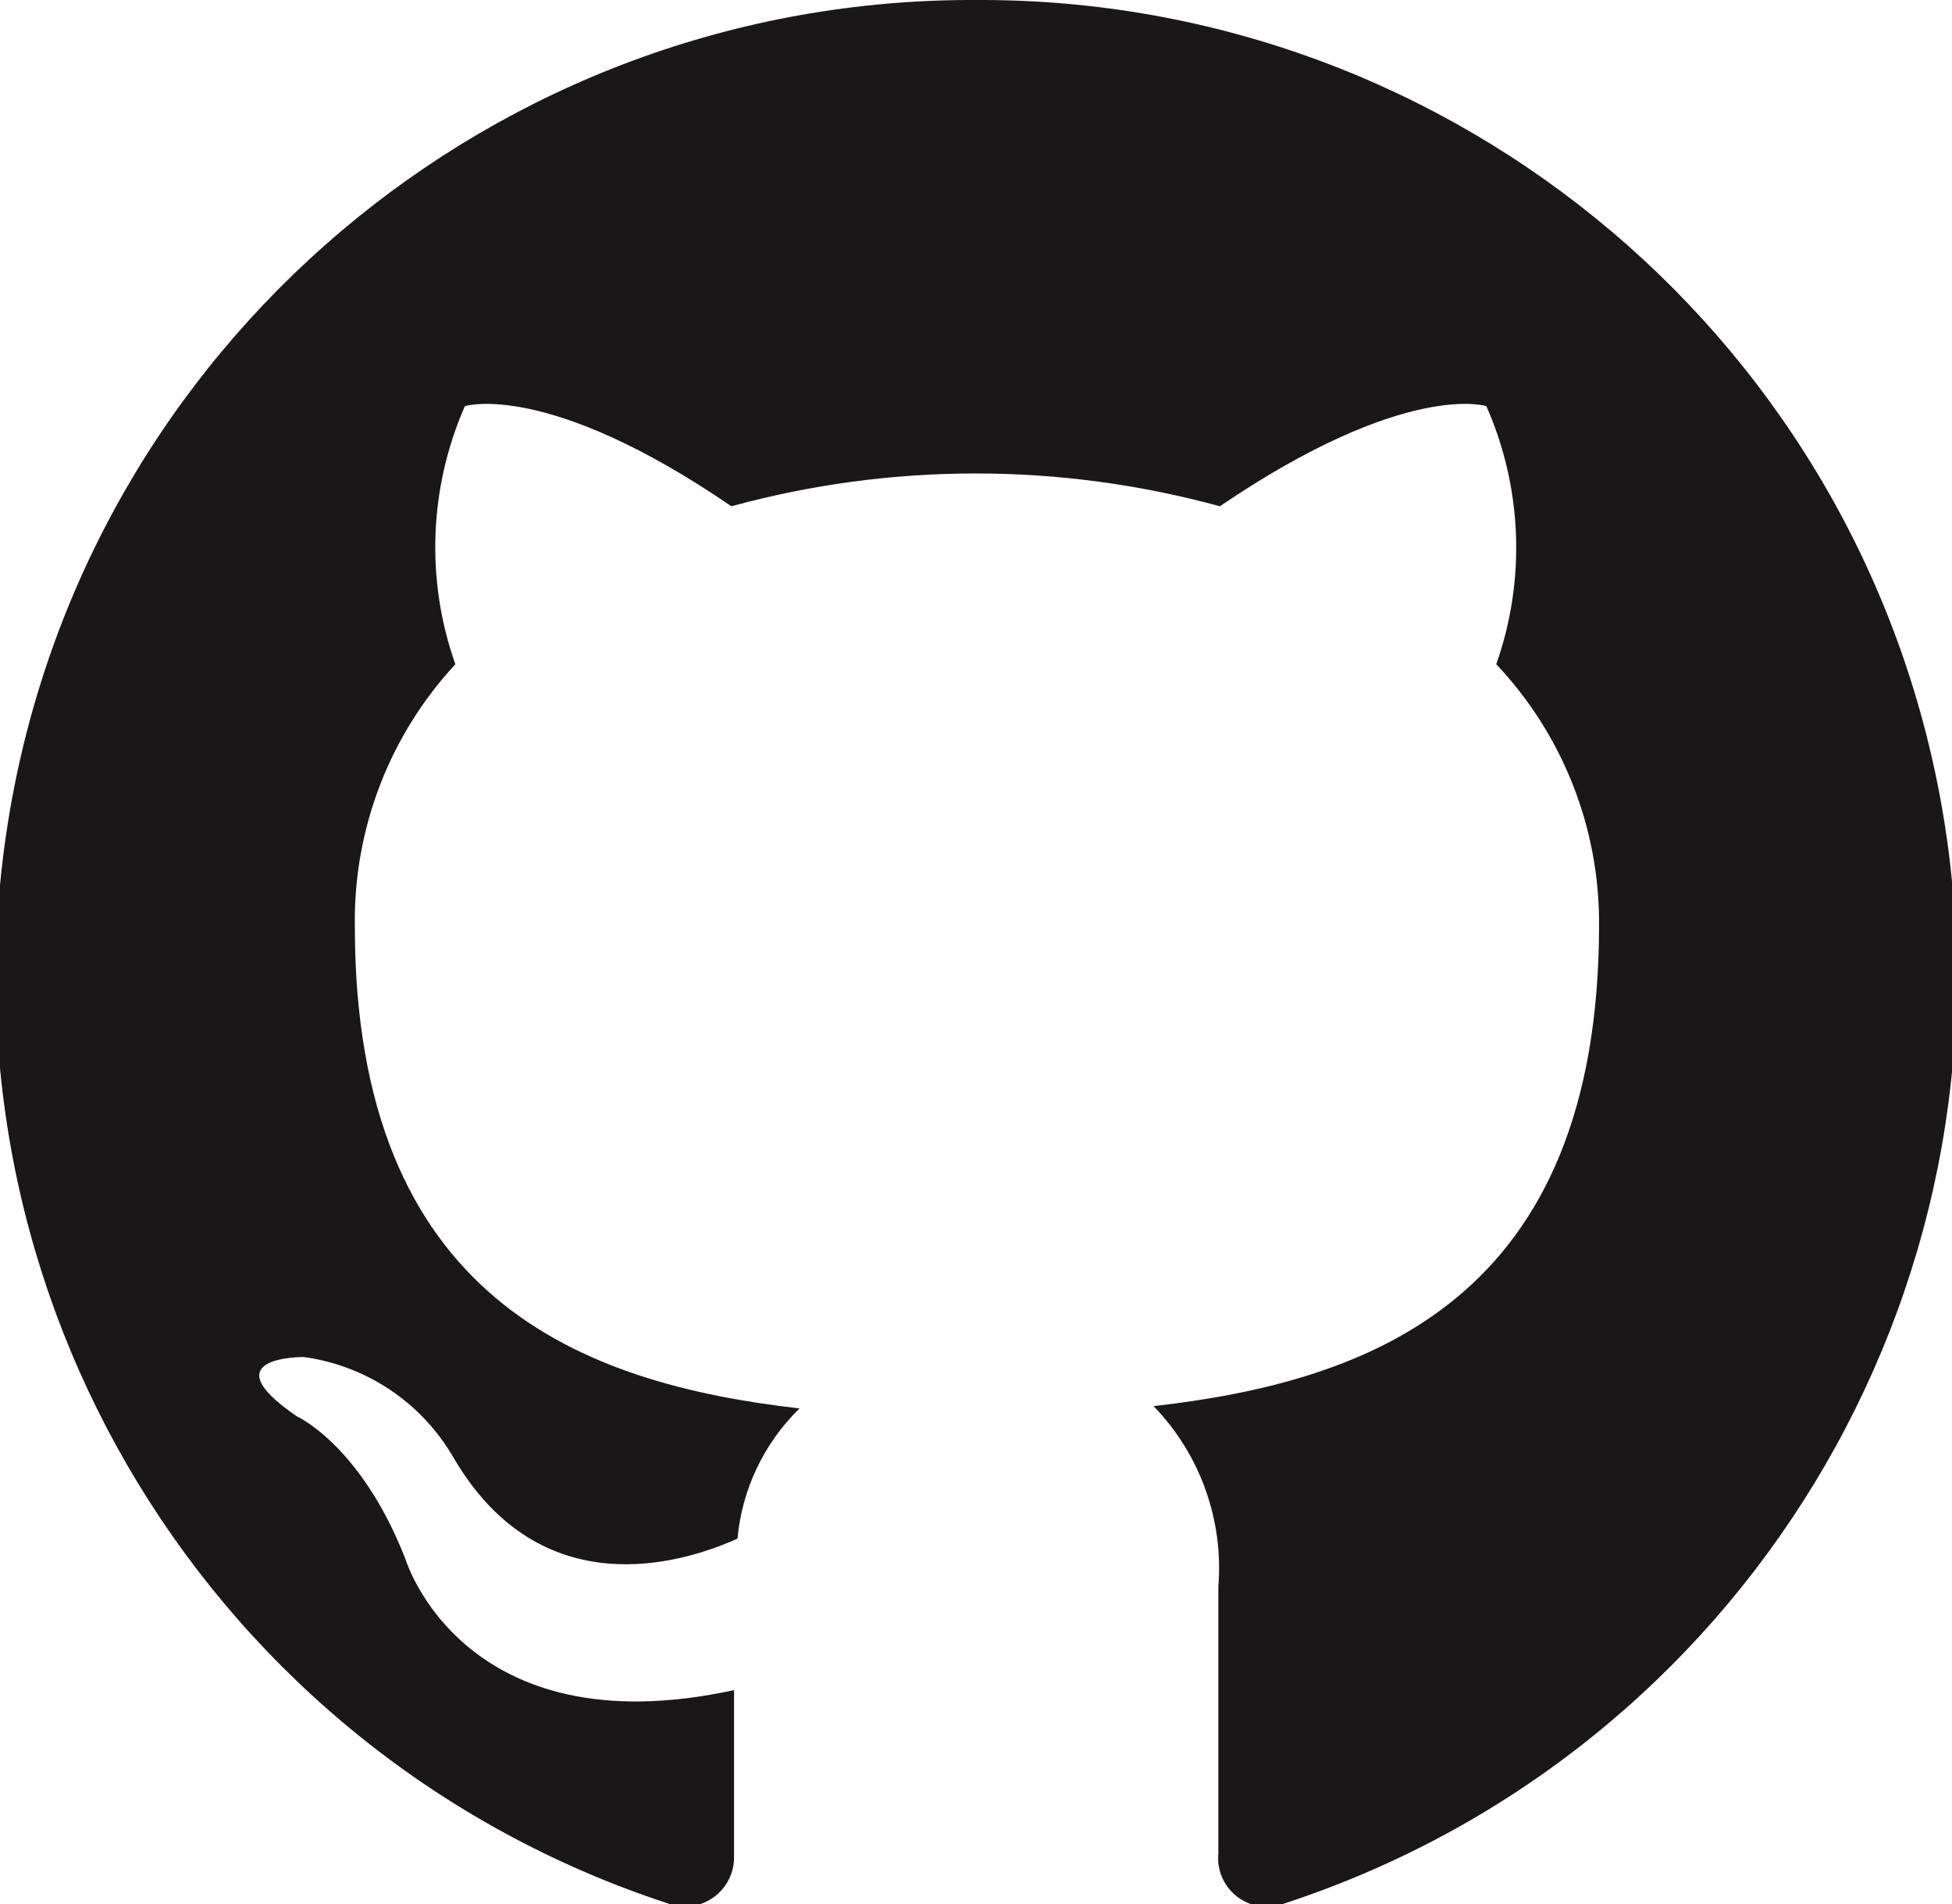
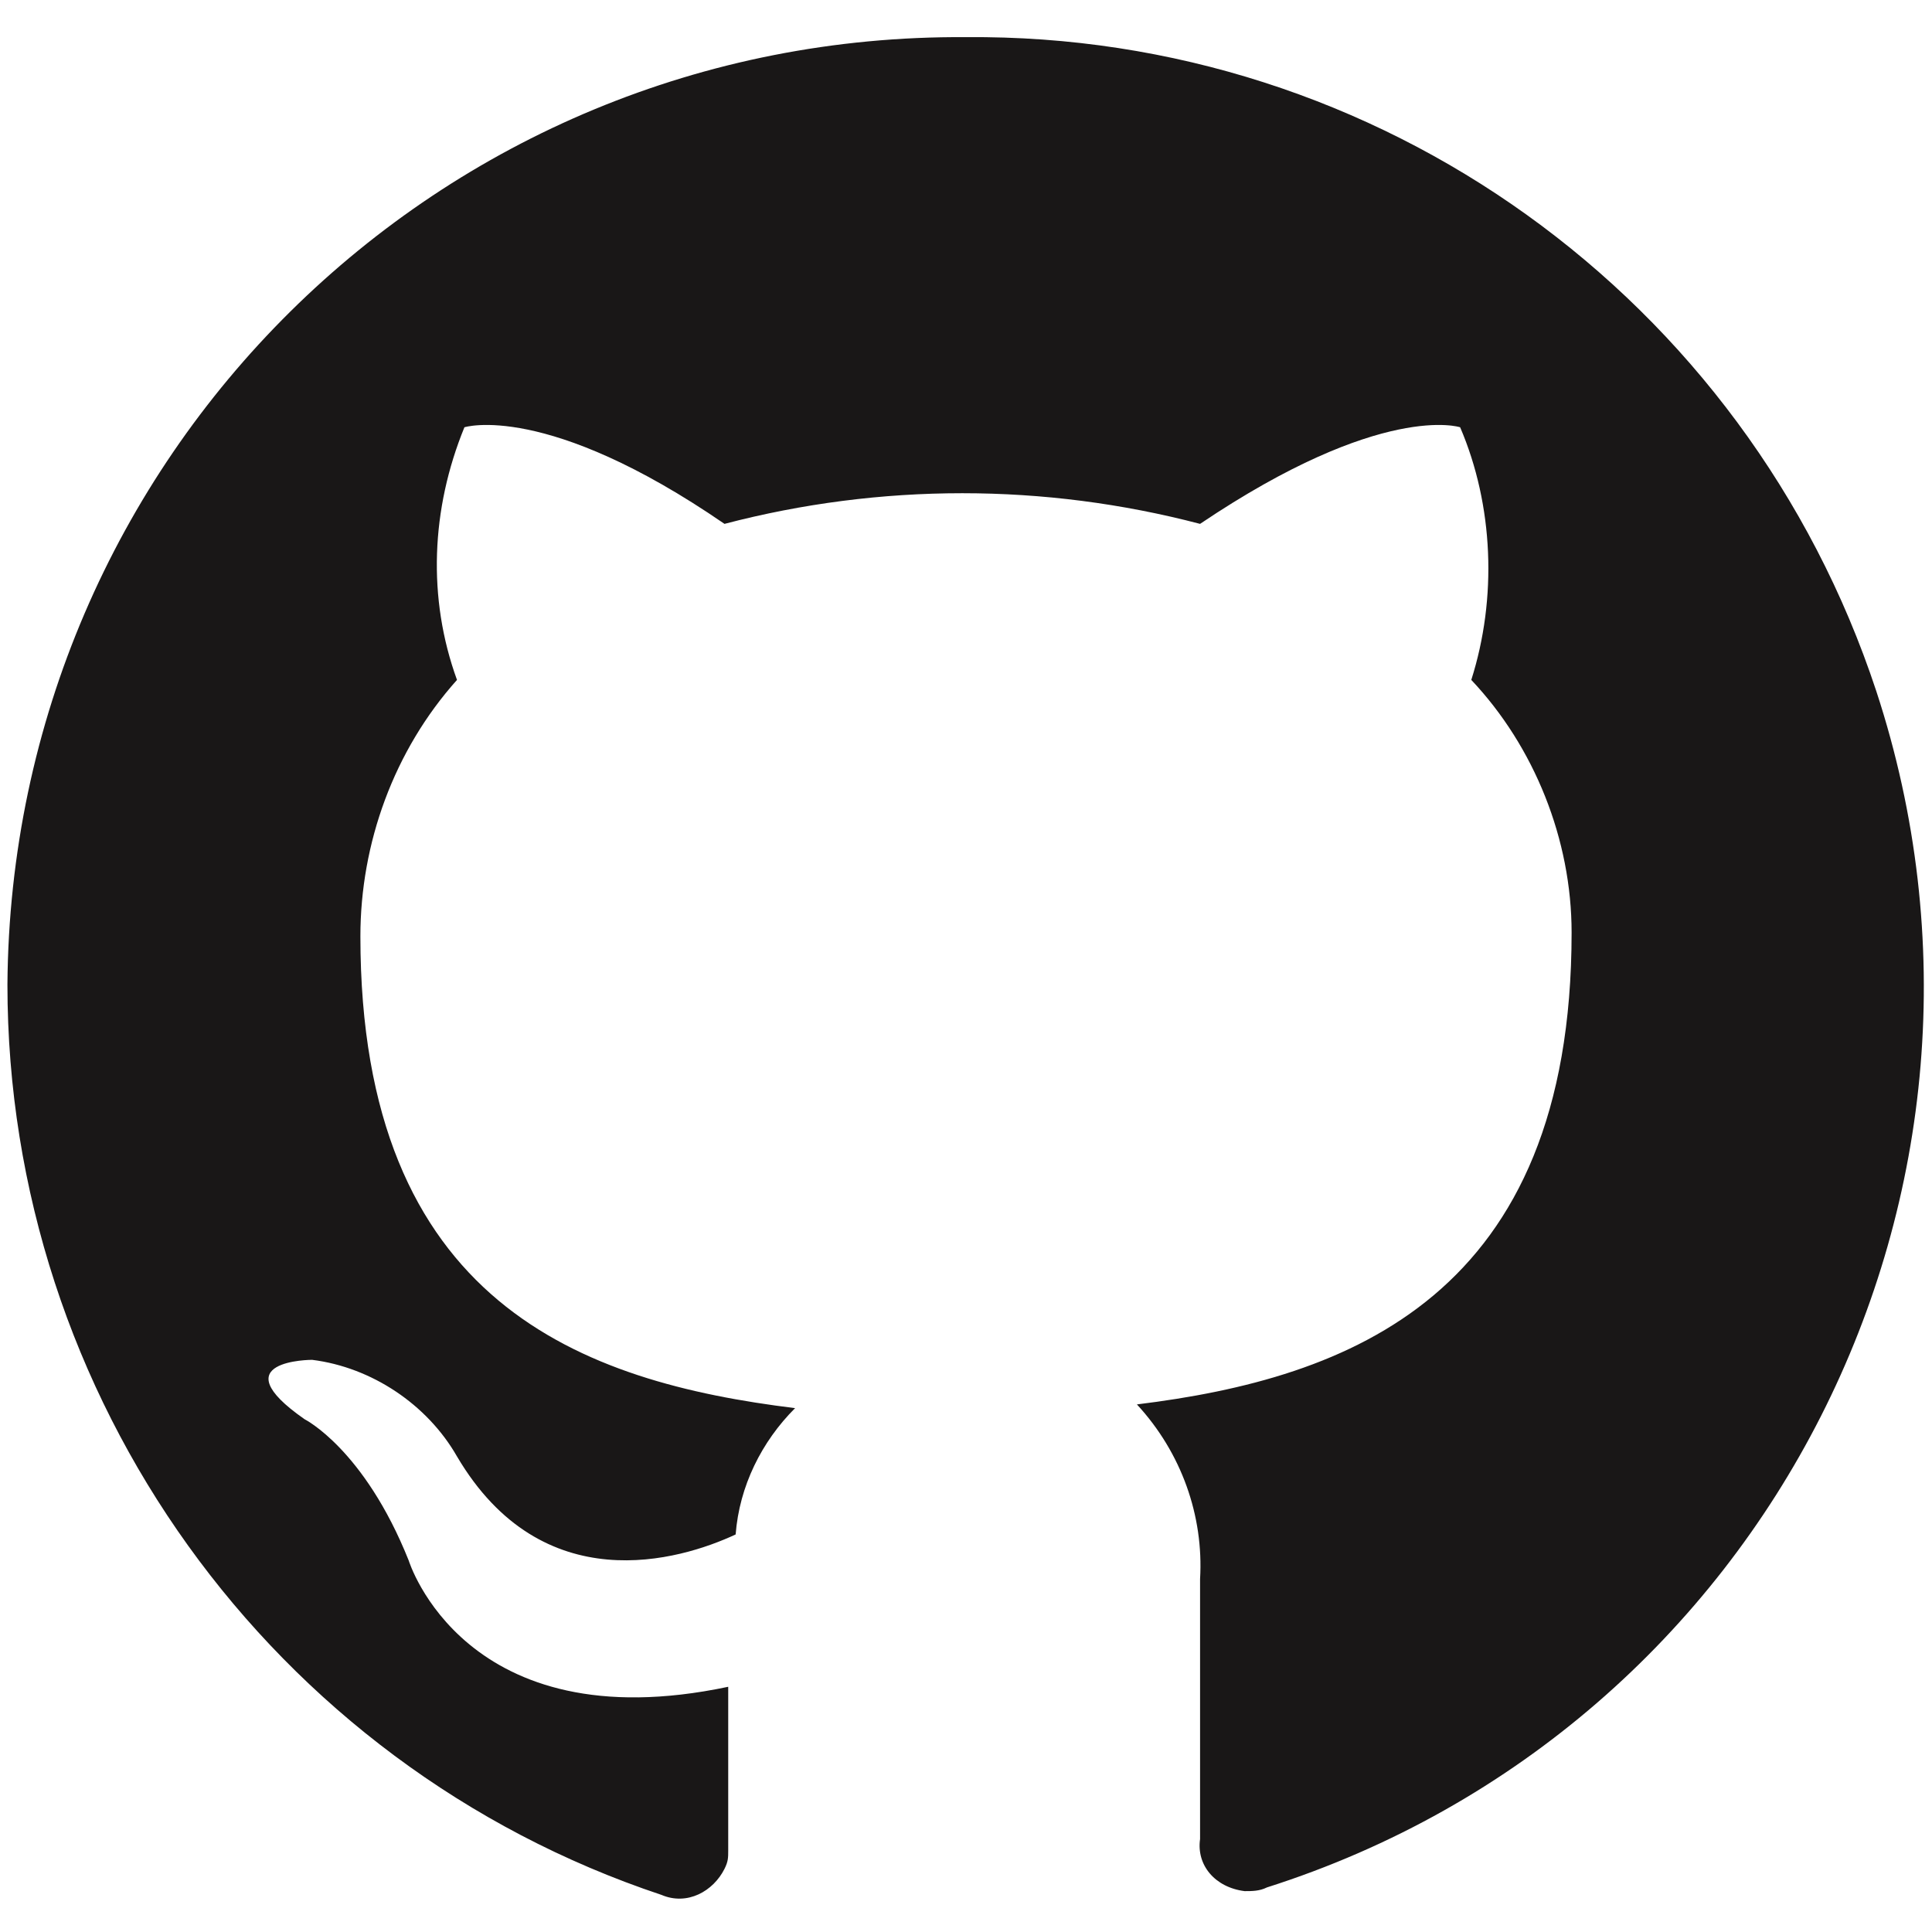
- <svg xmlns="http://www.w3.org/2000/svg" id="Layer_1" data-name="Layer 1" viewBox="0 0 51.27 50">
-   <defs>
-     <style>.cls-1{fill:#191717;fill-rule:evenodd;}</style>
-   </defs>
-   <path class="cls-1" d="M25.63,0a25.64,25.64,0,0,0-8.1,50,1.29,1.29,0,0,0,1.75-1.24c0-.61,0-2.22,0-4.36-7.13,1.55-8.63-3.44-8.63-3.44-1.17-3-2.85-3.75-2.85-3.75-2.33-1.59.18-1.56,0.18-1.56a5.38,5.38,0,0,1,3.93,2.64c2.29,3.92,6,2.79,7.46,2.13A5.48,5.48,0,0,1,21,37c-5.69-.65-11.68-2.85-11.68-12.67a9.91,9.91,0,0,1,2.64-6.88,9.22,9.22,0,0,1,.25-6.78s2.15-.69,7,2.63a24.3,24.3,0,0,1,12.83,0c4.89-3.32,7-2.63,7-2.63a9.21,9.21,0,0,1,.26,6.78A9.89,9.89,0,0,1,42,24.29c0,9.85-6,12-11.7,12.65A6.12,6.12,0,0,1,32,41.69c0,3.43,0,6.19,0,7A1.28,1.28,0,0,0,33.75,50,25.64,25.64,0,0,0,25.63,0Z" />
+ <svg xmlns="http://www.w3.org/2000/svg" version="1.1" id="Layer_1" x="0px" y="0px" viewBox="0 0 52 52" style="enable-background:new 0 0 52 52;" xml:space="preserve">
+   <style type="text/css">
+ 	.st0{fill:#191717;}
+ </style>
+   <path class="st0" d="M26,1C11.8,0.9,0.3,12.3,0.2,26.5c0,11.1,7.1,21,17.6,24.5c0.7,0.3,1.4-0.1,1.7-0.7c0.1-0.2,0.1-0.3,0.1-0.5  c0-0.6,0-2.2,0-4.4c-7.1,1.5-8.6-3.4-8.6-3.4c-1.2-3-2.8-3.8-2.8-3.8c-2.3-1.6,0.2-1.6,0.2-1.6c1.6,0.2,3.1,1.2,3.9,2.6  c2.3,3.9,6,2.8,7.5,2.1c0.1-1.3,0.7-2.5,1.6-3.4c-5.7-0.7-11.7-2.8-11.7-12.7c0-2.5,0.9-5,2.6-6.9c-0.8-2.2-0.7-4.6,0.2-6.8  c0,0,2.2-0.7,7,2.6c4.2-1.1,8.6-1.1,12.8,0c4.9-3.3,7-2.6,7-2.6c0.9,2.1,1,4.6,0.3,6.8c1.7,1.8,2.7,4.3,2.7,6.8  c0,9.8-6,12-11.7,12.7c1.2,1.3,1.8,3,1.7,4.7c0,3.4,0,6.2,0,7c-0.1,0.7,0.4,1.3,1.2,1.4c0.2,0,0.4,0,0.6-0.1  C47.6,46.5,54.9,32,50.5,18.6C47,8,37.1,0.9,26,1z" />
</svg>
